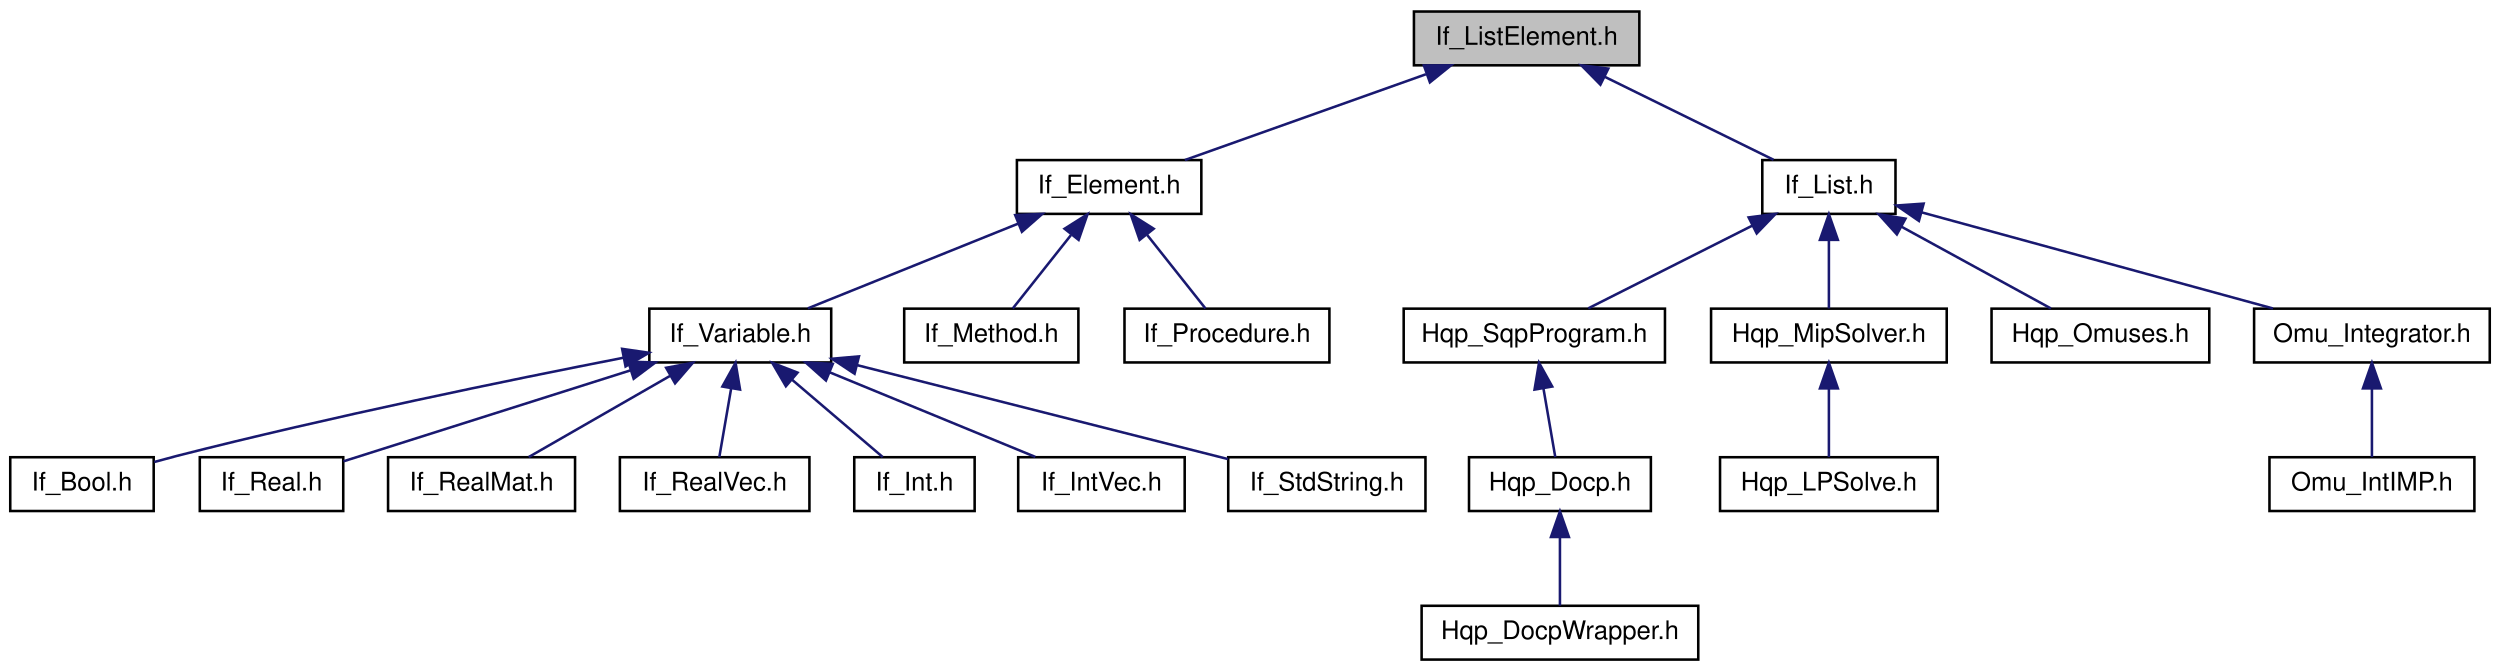
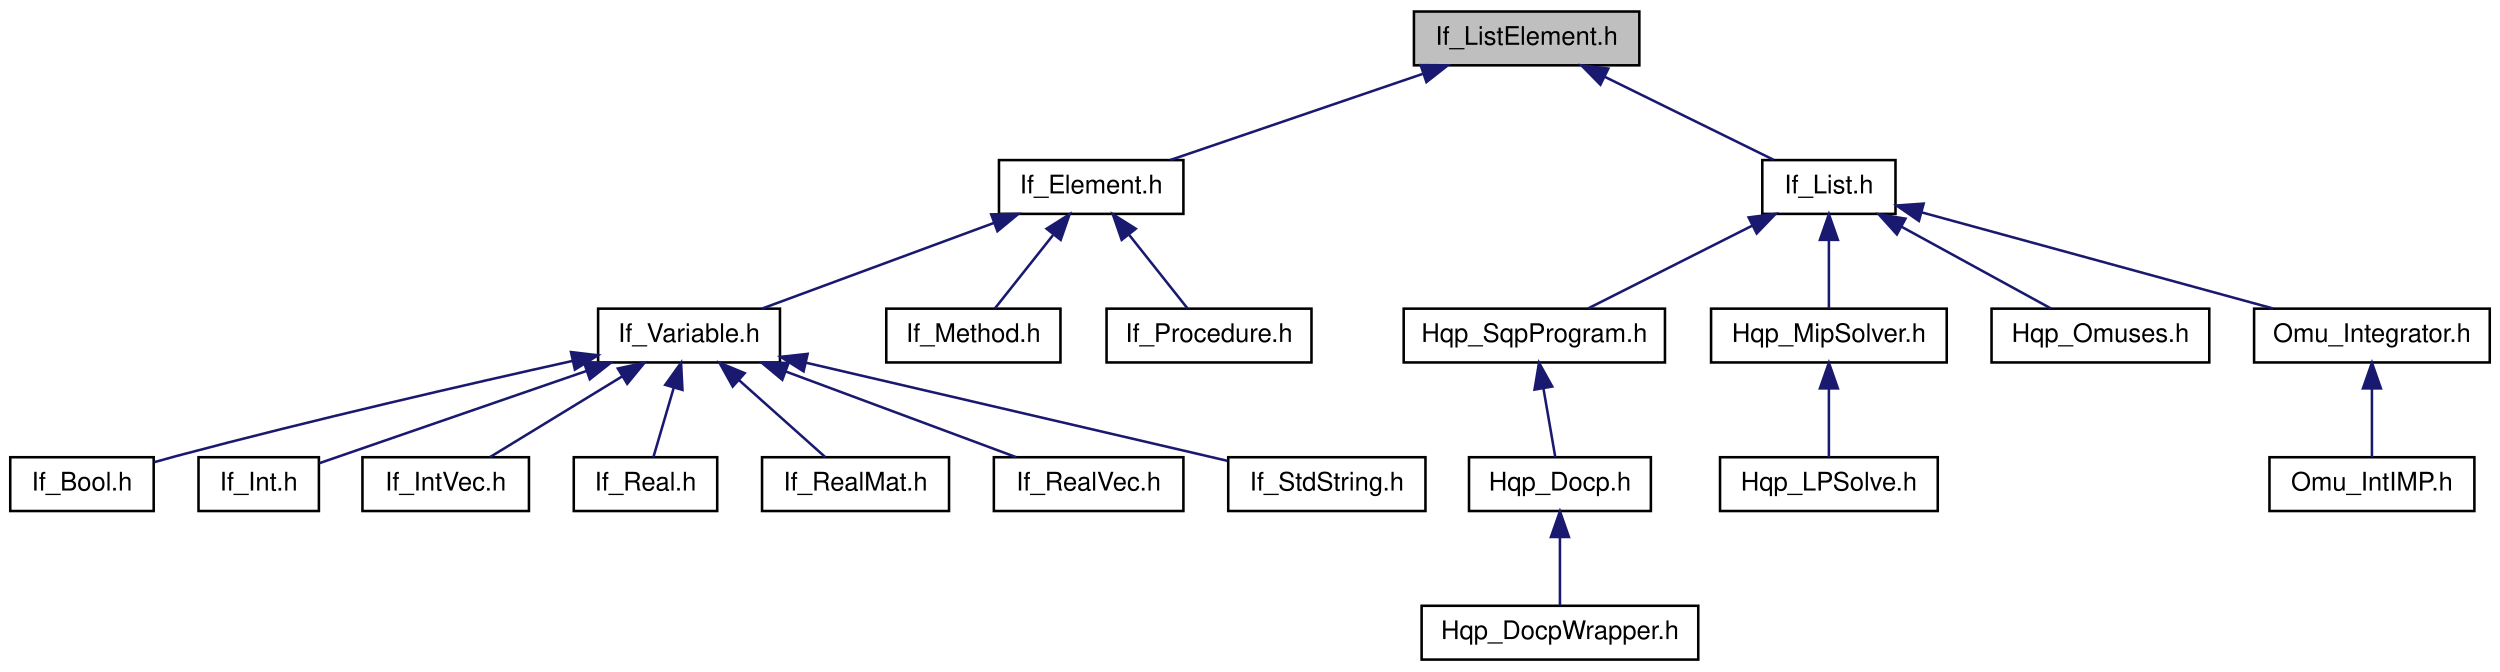
<svg xmlns="http://www.w3.org/2000/svg" xmlns:xlink="http://www.w3.org/1999/xlink" width="976pt" height="262pt" viewBox="0.00 0.00 976.00 262.00">
  <g id="graph1" class="graph" transform="scale(1 1) rotate(0) translate(4 258)">
    <polygon fill="white" stroke="white" points="-4,5 -4,-258 973,-258 973,5 -4,5" />
    <g id="node1" class="node">
      <polygon fill="#bfbfbf" stroke="black" points="548,-232.5 548,-253.5 636,-253.5 636,-232.5 548,-232.5" />
      <text text-anchor="middle" x="592" y="-240.5" font-family="Helvetica,sans-Serif" font-size="10.00">If_ListElement.h</text>
    </g>
    <g id="node3" class="node">
      <a xlink:href="If__Element_8h.html" target="_top" xlink:title="interface element to Tcl ">
-         <polygon fill="white" stroke="black" points="393,-174.5 393,-195.5 465,-195.5 465,-174.5 393,-174.5" />
-         <text text-anchor="middle" x="429" y="-182.5" font-family="Helvetica,sans-Serif" font-size="10.00">If_Element.h</text>
+         <polygon fill="white" stroke="black" points="386,-174.5 386,-195.5 458,-195.5 458,-174.5 386,-174.5" />
+         <text text-anchor="middle" x="422" y="-182.5" font-family="Helvetica,sans-Serif" font-size="10.00">If_Element.h</text>
      </a>
    </g>
    <g id="edge2" class="edge">
-       <path fill="none" stroke="midnightblue" d="M552.682,-229.009C523.715,-218.702 484.934,-204.903 458.573,-195.523" />
-       <polygon fill="midnightblue" stroke="midnightblue" points="551.887,-232.442 562.482,-232.497 554.234,-225.847 551.887,-232.442" />
+       <path fill="none" stroke="midnightblue" d="M551.388,-229.144C521.136,-218.823 480.456,-204.944 452.843,-195.523" />
+       <polygon fill="midnightblue" stroke="midnightblue" points="550.62,-232.58 561.214,-232.497 552.88,-225.955 550.62,-232.58" />
    </g>
    <g id="node25" class="node">
      <a xlink:href="If__List_8h.html" target="_top" xlink:title="List of If_ListElement's. ">
        <polygon fill="white" stroke="black" points="684,-174.5 684,-195.5 736,-195.5 736,-174.5 684,-174.5" />
        <text text-anchor="middle" x="710" y="-182.5" font-family="Helvetica,sans-Serif" font-size="10.00">If_List.h</text>
      </a>
    </g>
    <g id="edge24" class="edge">
      <path fill="none" stroke="midnightblue" d="M622.376,-228.069C643.041,-217.912 669.889,-204.716 688.391,-195.621" />
      <polygon fill="midnightblue" stroke="midnightblue" points="620.799,-224.944 613.369,-232.497 623.887,-231.226 620.799,-224.944" />
    </g>
    <g id="node5" class="node">
      <a xlink:href="If__Variable_8h.html" target="_top" xlink:title="base classes for interface variables ">
-         <polygon fill="white" stroke="black" points="249.5,-116.5 249.5,-137.5 320.5,-137.5 320.5,-116.5 249.5,-116.5" />
-         <text text-anchor="middle" x="285" y="-124.5" font-family="Helvetica,sans-Serif" font-size="10.00">If_Variable.h</text>
+         <polygon fill="white" stroke="black" points="229.5,-116.5 229.5,-137.5 300.5,-137.5 300.5,-116.5 229.5,-116.5" />
+         <text text-anchor="middle" x="265" y="-124.5" font-family="Helvetica,sans-Serif" font-size="10.00">If_Variable.h</text>
      </a>
    </g>
    <g id="edge4" class="edge">
-       <path fill="none" stroke="midnightblue" d="M393.623,-170.751C368.194,-160.509 334.458,-146.921 311.37,-137.621" />
-       <polygon fill="midnightblue" stroke="midnightblue" points="392.339,-174.007 402.923,-174.497 394.954,-167.514 392.339,-174.007" />
+       <path fill="none" stroke="midnightblue" d="M384.129,-171.009C356.229,-160.702 318.875,-146.903 293.485,-137.523" />
+       <polygon fill="midnightblue" stroke="midnightblue" points="382.975,-174.314 393.568,-174.497 385.401,-167.748 382.975,-174.314" />
    </g>
    <g id="node21" class="node">
      <a xlink:href="If__Method_8h.html" target="_top" xlink:title="binds a pointer to a method to an interface element ">
-         <polygon fill="white" stroke="black" points="349,-116.5 349,-137.5 417,-137.5 417,-116.5 349,-116.5" />
-         <text text-anchor="middle" x="383" y="-124.5" font-family="Helvetica,sans-Serif" font-size="10.00">If_Method.h</text>
+         <polygon fill="white" stroke="black" points="342,-116.5 342,-137.5 410,-137.5 410,-116.5 342,-116.5" />
+         <text text-anchor="middle" x="376" y="-124.5" font-family="Helvetica,sans-Serif" font-size="10.00">If_Method.h</text>
      </a>
    </g>
    <g id="edge20" class="edge">
-       <path fill="none" stroke="midnightblue" d="M414.13,-166.25C406.595,-156.75 397.724,-145.565 391.384,-137.571" />
-       <polygon fill="midnightblue" stroke="midnightblue" points="411.607,-168.702 420.563,-174.362 417.091,-164.352 411.607,-168.702" />
+       <path fill="none" stroke="midnightblue" d="M407.13,-166.25C399.595,-156.75 390.724,-145.565 384.384,-137.571" />
+       <polygon fill="midnightblue" stroke="midnightblue" points="404.607,-168.702 413.563,-174.362 410.091,-164.352 404.607,-168.702" />
    </g>
    <g id="node23" class="node">
      <a xlink:href="If__Procedure_8h.html" target="_top" xlink:title="binds a function pointer to an interface element ">
-         <polygon fill="white" stroke="black" points="435,-116.5 435,-137.5 515,-137.5 515,-116.5 435,-116.5" />
-         <text text-anchor="middle" x="475" y="-124.5" font-family="Helvetica,sans-Serif" font-size="10.00">If_Procedure.h</text>
+         <polygon fill="white" stroke="black" points="428,-116.5 428,-137.5 508,-137.5 508,-116.5 428,-116.5" />
+         <text text-anchor="middle" x="468" y="-124.5" font-family="Helvetica,sans-Serif" font-size="10.00">If_Procedure.h</text>
      </a>
    </g>
    <g id="edge22" class="edge">
-       <path fill="none" stroke="midnightblue" d="M443.87,-166.25C451.405,-156.75 460.276,-145.565 466.616,-137.571" />
-       <polygon fill="midnightblue" stroke="midnightblue" points="440.909,-164.352 437.437,-174.362 446.393,-168.702 440.909,-164.352" />
+       <path fill="none" stroke="midnightblue" d="M436.87,-166.25C444.405,-156.75 453.276,-145.565 459.616,-137.571" />
+       <polygon fill="midnightblue" stroke="midnightblue" points="433.909,-164.352 430.437,-174.362 439.393,-168.702 433.909,-164.352" />
    </g>
    <g id="node7" class="node">
      <a xlink:href="If__Bool_8h.html" target="_top" xlink:title="Interface variable for booleans. ">
        <polygon fill="white" stroke="black" points="0,-58.5 0,-79.5 56,-79.5 56,-58.5 0,-58.5" />
        <text text-anchor="middle" x="28" y="-66.5" font-family="Helvetica,sans-Serif" font-size="10.00">If_Bool.h</text>
      </a>
    </g>
    <g id="edge6" class="edge">
-       <path fill="none" stroke="midnightblue" d="M239.403,-118.345C194.741,-109.612 124.862,-95.268 65,-80 62.143,-79.271 59.175,-78.468 56.218,-77.638" />
-       <polygon fill="midnightblue" stroke="midnightblue" points="238.88,-121.809 249.364,-120.281 240.216,-114.937 238.88,-121.809" />
+       <path fill="none" stroke="midnightblue" d="M219.562,-117.113C178.902,-108.079 117.75,-94.027 65,-80 62.15,-79.242 59.187,-78.42 56.234,-77.578" />
+       <polygon fill="midnightblue" stroke="midnightblue" points="218.92,-120.556 229.44,-119.299 220.432,-113.721 218.92,-120.556" />
    </g>
    <g id="node9" class="node">
+       <a xlink:href="If__Int_8h.html" target="_top" xlink:title="Interface variable for integers. ">
+         <polygon fill="white" stroke="black" points="73.5,-58.5 73.5,-79.5 120.5,-79.5 120.5,-58.5 73.5,-58.5" />
+         <text text-anchor="middle" x="97" y="-66.5" font-family="Helvetica,sans-Serif" font-size="10.00">If_Int.h</text>
+       </a>
+     </g>
+     <g id="edge8" class="edge">
+       <path fill="none" stroke="midnightblue" d="M224.917,-113.162C192.425,-101.944 147.736,-86.516 120.69,-77.179" />
+       <polygon fill="midnightblue" stroke="midnightblue" points="223.982,-116.542 234.576,-116.497 226.266,-109.925 223.982,-116.542" />
+     </g>
+     <g id="node11" class="node">
+       <a xlink:href="If__IntVec_8h.html" target="_top" xlink:title="Interface variables for integer vectors of the Meschach library. ">
+         <polygon fill="white" stroke="black" points="137.5,-58.5 137.5,-79.5 202.5,-79.5 202.5,-58.5 137.5,-58.5" />
+         <text text-anchor="middle" x="170" y="-66.5" font-family="Helvetica,sans-Serif" font-size="10.00">If_IntVec.h</text>
+       </a>
+     </g>
+     <g id="edge10" class="edge">
+       <path fill="none" stroke="midnightblue" d="M238.958,-111.101C222.522,-101.066 201.744,-88.381 187.314,-79.571" />
+       <polygon fill="midnightblue" stroke="midnightblue" points="237.217,-114.138 247.576,-116.362 240.864,-108.164 237.217,-114.138" />
+     </g>
+     <g id="node13" class="node">
      <a xlink:href="If__Real_8h.html" target="_top" xlink:title="Interface variable for doubles. ">
-         <polygon fill="white" stroke="black" points="74,-58.5 74,-79.5 130,-79.5 130,-58.5 74,-58.5" />
-         <text text-anchor="middle" x="102" y="-66.5" font-family="Helvetica,sans-Serif" font-size="10.00">If_Real.h</text>
-       </a>
-     </g>
-     <g id="edge8" class="edge">
-       <path fill="none" stroke="midnightblue" d="M242.038,-113.384C207.487,-102.433 159.942,-87.364 130.097,-77.905" />
-       <polygon fill="midnightblue" stroke="midnightblue" points="241.27,-116.812 251.86,-116.497 243.385,-110.139 241.27,-116.812" />
-     </g>
-     <g id="node11" class="node">
+         <polygon fill="white" stroke="black" points="220,-58.5 220,-79.5 276,-79.5 276,-58.5 220,-58.5" />
+         <text text-anchor="middle" x="248" y="-66.5" font-family="Helvetica,sans-Serif" font-size="10.00">If_Real.h</text>
+       </a>
+     </g>
+     <g id="edge12" class="edge">
+       <path fill="none" stroke="midnightblue" d="M258.988,-106.488C256.322,-97.392 253.298,-87.076 251.098,-79.571" />
+       <polygon fill="midnightblue" stroke="midnightblue" points="255.71,-107.75 261.882,-116.362 262.428,-105.781 255.71,-107.75" />
+     </g>
+     <g id="node15" class="node">
      <a xlink:href="If__RealMat_8h.html" target="_top" xlink:title="Interface variables for matrices of reals (currently Mesch::MATP) ">
-         <polygon fill="white" stroke="black" points="147.5,-58.5 147.5,-79.5 220.5,-79.5 220.5,-58.5 147.5,-58.5" />
-         <text text-anchor="middle" x="184" y="-66.5" font-family="Helvetica,sans-Serif" font-size="10.00">If_RealMat.h</text>
-       </a>
-     </g>
-     <g id="edge10" class="edge">
-       <path fill="none" stroke="midnightblue" d="M257.798,-111.379C240.248,-101.301 217.891,-88.462 202.408,-79.571" />
-       <polygon fill="midnightblue" stroke="midnightblue" points="256.06,-114.417 266.475,-116.362 259.546,-108.347 256.06,-114.417" />
-     </g>
-     <g id="node13" class="node">
+         <polygon fill="white" stroke="black" points="293.5,-58.5 293.5,-79.5 366.5,-79.5 366.5,-58.5 293.5,-58.5" />
+         <text text-anchor="middle" x="330" y="-66.5" font-family="Helvetica,sans-Serif" font-size="10.00">If_RealMat.h</text>
+       </a>
+     </g>
+     <g id="edge14" class="edge">
+       <path fill="none" stroke="midnightblue" d="M284.398,-109.691C295.371,-99.9 308.737,-87.973 318.154,-79.571" />
+       <polygon fill="midnightblue" stroke="midnightblue" points="282.053,-107.092 276.922,-116.362 286.714,-112.315 282.053,-107.092" />
+     </g>
+     <g id="node17" class="node">
      <a xlink:href="If__RealVec_8h.html" target="_top" xlink:title="Interface variables for vectors of reals (currently Mesch::VECP) ">
-         <polygon fill="white" stroke="black" points="238,-58.5 238,-79.5 312,-79.5 312,-58.5 238,-58.5" />
-         <text text-anchor="middle" x="275" y="-66.5" font-family="Helvetica,sans-Serif" font-size="10.00">If_RealVec.h</text>
-       </a>
-     </g>
-     <g id="edge12" class="edge">
-       <path fill="none" stroke="midnightblue" d="M281.463,-106.488C279.895,-97.392 278.116,-87.076 276.823,-79.571" />
-       <polygon fill="midnightblue" stroke="midnightblue" points="278.018,-107.102 283.166,-116.362 284.916,-105.913 278.018,-107.102" />
-     </g>
-     <g id="node15" class="node">
-       <a xlink:href="If__Int_8h.html" target="_top" xlink:title="Interface variable for integers. ">
-         <polygon fill="white" stroke="black" points="329.5,-58.5 329.5,-79.5 376.5,-79.5 376.5,-58.5 329.5,-58.5" />
-         <text text-anchor="middle" x="353" y="-66.5" font-family="Helvetica,sans-Serif" font-size="10.00">If_Int.h</text>
-       </a>
-     </g>
-     <g id="edge14" class="edge">
-       <path fill="none" stroke="midnightblue" d="M305.294,-109.691C316.773,-99.9 330.756,-87.973 340.607,-79.571" />
-       <polygon fill="midnightblue" stroke="midnightblue" points="302.809,-107.209 297.472,-116.362 307.352,-112.535 302.809,-107.209" />
-     </g>
-     <g id="node17" class="node">
-       <a xlink:href="If__IntVec_8h.html" target="_top" xlink:title="Interface variables for integer vectors of the Meschach library. ">
-         <polygon fill="white" stroke="black" points="393.5,-58.5 393.5,-79.5 458.5,-79.5 458.5,-58.5 393.5,-58.5" />
-         <text text-anchor="middle" x="426" y="-66.5" font-family="Helvetica,sans-Serif" font-size="10.00">If_IntVec.h</text>
+         <polygon fill="white" stroke="black" points="384,-58.5 384,-79.5 458,-79.5 458,-58.5 384,-58.5" />
+         <text text-anchor="middle" x="421" y="-66.5" font-family="Helvetica,sans-Serif" font-size="10.00">If_RealVec.h</text>
      </a>
    </g>
    <g id="edge16" class="edge">
-       <path fill="none" stroke="midnightblue" d="M319.97,-112.615C344.83,-102.389 377.672,-88.88 400.179,-79.621" />
-       <polygon fill="midnightblue" stroke="midnightblue" points="318.451,-109.456 310.534,-116.497 321.114,-115.929 318.451,-109.456" />
+       <path fill="none" stroke="midnightblue" d="M302.63,-113.009C330.352,-102.702 367.468,-88.903 392.697,-79.523" />
+       <polygon fill="midnightblue" stroke="midnightblue" points="301.404,-109.731 293.25,-116.497 303.843,-116.292 301.404,-109.731" />
    </g>
    <g id="node19" class="node">
      <a xlink:href="If__StdString_8h.html" target="_top" xlink:title="If_Variable for standard C++ string type. ">
        <polygon fill="white" stroke="black" points="475.5,-58.5 475.5,-79.5 552.5,-79.5 552.5,-58.5 475.5,-58.5" />
        <text text-anchor="middle" x="514" y="-66.5" font-family="Helvetica,sans-Serif" font-size="10.00">If_StdString.h</text>
      </a>
    </g>
    <g id="edge18" class="edge">
-       <path fill="none" stroke="midnightblue" d="M330.567,-115.459C372.957,-104.723 435.425,-88.901 475.412,-78.773" />
-       <polygon fill="midnightblue" stroke="midnightblue" points="329.616,-112.089 320.781,-117.938 331.335,-118.875 329.616,-112.089" />
+       <path fill="none" stroke="midnightblue" d="M310.708,-116.383C351.652,-106.868 413.341,-92.522 467,-80 469.693,-79.371 472.473,-78.722 475.272,-78.068" />
+       <polygon fill="midnightblue" stroke="midnightblue" points="309.711,-113.021 300.762,-118.694 311.295,-119.84 309.711,-113.021" />
    </g>
    <g id="node27" class="node">
      <a xlink:href="Hqp__SqpProgram_8h.html" target="_top" xlink:title="Interface for a nonlinear program. ">
        <polygon fill="white" stroke="black" points="544,-116.5 544,-137.5 646,-137.5 646,-116.5 544,-116.5" />
        <text text-anchor="middle" x="595" y="-124.5" font-family="Helvetica,sans-Serif" font-size="10.00">Hqp_SqpProgram.h</text>
      </a>
    </g>
    <g id="edge26" class="edge">
      <path fill="none" stroke="midnightblue" d="M680.124,-169.932C660.021,-159.793 634.01,-146.675 616.059,-137.621" />
      <polygon fill="midnightblue" stroke="midnightblue" points="678.67,-173.118 689.174,-174.497 681.822,-166.868 678.67,-173.118" />
    </g>
    <g id="node33" class="node">
      <a xlink:href="Hqp__MipSolver_8h.html" target="_top" xlink:title="Interface for a solver for mixed integer problems. ">
        <polygon fill="white" stroke="black" points="664,-116.5 664,-137.5 756,-137.5 756,-116.5 664,-116.5" />
        <text text-anchor="middle" x="710" y="-124.5" font-family="Helvetica,sans-Serif" font-size="10.00">Hqp_MipSolver.h</text>
      </a>
    </g>
    <g id="edge32" class="edge">
      <path fill="none" stroke="midnightblue" d="M710,-164.191C710,-155.168 710,-144.994 710,-137.571" />
      <polygon fill="midnightblue" stroke="midnightblue" points="706.5,-164.362 710,-174.362 713.5,-164.362 706.5,-164.362" />
    </g>
    <g id="node37" class="node">
      <a xlink:href="Hqp__Omuses_8h.html" target="_top" xlink:title="multi stage optimal control problems described by DAE's ">
        <polygon fill="white" stroke="black" points="773.5,-116.5 773.5,-137.5 858.5,-137.5 858.5,-116.5 773.5,-116.5" />
        <text text-anchor="middle" x="816" y="-124.5" font-family="Helvetica,sans-Serif" font-size="10.00">Hqp_Omuses.h</text>
      </a>
    </g>
    <g id="edge36" class="edge">
      <path fill="none" stroke="midnightblue" d="M738.296,-169.517C756.752,-159.419 780.356,-146.503 796.681,-137.571" />
      <polygon fill="midnightblue" stroke="midnightblue" points="736.535,-166.491 729.442,-174.362 739.895,-172.632 736.535,-166.491" />
    </g>
    <g id="node39" class="node">
      <a xlink:href="Omu__Integrator_8h.html" target="_top" xlink:title="interface for integrating continuous-time system equations ">
        <polygon fill="white" stroke="black" points="876,-116.5 876,-137.5 968,-137.5 968,-116.5 876,-116.5" />
        <text text-anchor="middle" x="922" y="-124.5" font-family="Helvetica,sans-Serif" font-size="10.00">Omu_Integrator.h</text>
      </a>
    </g>
    <g id="edge38" class="edge">
      <path fill="none" stroke="midnightblue" d="M746.101,-175.123C784.272,-164.68 844.261,-148.268 883.365,-137.57" />
      <polygon fill="midnightblue" stroke="midnightblue" points="745.143,-171.757 736.421,-177.772 746.99,-178.509 745.143,-171.757" />
    </g>
    <g id="node29" class="node">
      <a xlink:href="Hqp__Docp_8h.html" target="_top" xlink:title="base class for formulating Discrete-time Optimal Control Programs ">
        <polygon fill="white" stroke="black" points="569.5,-58.5 569.5,-79.5 640.5,-79.5 640.5,-58.5 569.5,-58.5" />
        <text text-anchor="middle" x="605" y="-66.5" font-family="Helvetica,sans-Serif" font-size="10.00">Hqp_Docp.h</text>
      </a>
    </g>
    <g id="edge28" class="edge">
      <path fill="none" stroke="midnightblue" d="M598.537,-106.488C600.105,-97.392 601.884,-87.076 603.177,-79.571" />
      <polygon fill="midnightblue" stroke="midnightblue" points="595.084,-105.913 596.834,-116.362 601.982,-107.102 595.084,-105.913" />
    </g>
    <g id="node31" class="node">
      <a xlink:href="Hqp__DocpWrapper_8h.html" target="_top" xlink:title="Implement an Hqp_Docp and connect it to Hqp_DocpSpec. ">
        <polygon fill="white" stroke="black" points="551,-0.5 551,-21.5 659,-21.5 659,-0.5 551,-0.5" />
        <text text-anchor="middle" x="605" y="-8.5" font-family="Helvetica,sans-Serif" font-size="10.00">Hqp_DocpWrapper.h</text>
      </a>
    </g>
    <g id="edge30" class="edge">
      <path fill="none" stroke="midnightblue" d="M605,-48.191C605,-39.168 605,-28.994 605,-21.571" />
      <polygon fill="midnightblue" stroke="midnightblue" points="601.5,-48.362 605,-58.362 608.5,-48.362 601.5,-48.362" />
    </g>
    <g id="node35" class="node">
      <a xlink:href="Hqp__LPSolve_8h.html" target="_top" xlink:title="Interface to lp_solve for the solution of linear mixed integer programs (see: http://lpsolve.sourceforge.net/5.5). ">
        <polygon fill="white" stroke="black" points="667.5,-58.5 667.5,-79.5 752.5,-79.5 752.5,-58.5 667.5,-58.5" />
        <text text-anchor="middle" x="710" y="-66.5" font-family="Helvetica,sans-Serif" font-size="10.00">Hqp_LPSolve.h</text>
      </a>
    </g>
    <g id="edge34" class="edge">
      <path fill="none" stroke="midnightblue" d="M710,-106.191C710,-97.168 710,-86.994 710,-79.571" />
      <polygon fill="midnightblue" stroke="midnightblue" points="706.5,-106.362 710,-116.362 713.5,-106.362 706.5,-106.362" />
    </g>
    <g id="node41" class="node">
      <a xlink:href="Omu__IntIMP_8h.html" target="_top" xlink:title="integrate an ODE over a stage using the implicit midpoint rule ">
        <polygon fill="white" stroke="black" points="882,-58.5 882,-79.5 962,-79.5 962,-58.5 882,-58.5" />
        <text text-anchor="middle" x="922" y="-66.5" font-family="Helvetica,sans-Serif" font-size="10.00">Omu_IntIMP.h</text>
      </a>
    </g>
    <g id="edge40" class="edge">
      <path fill="none" stroke="midnightblue" d="M922,-106.191C922,-97.168 922,-86.994 922,-79.571" />
      <polygon fill="midnightblue" stroke="midnightblue" points="918.5,-106.362 922,-116.362 925.5,-106.362 918.5,-106.362" />
    </g>
  </g>
</svg>
